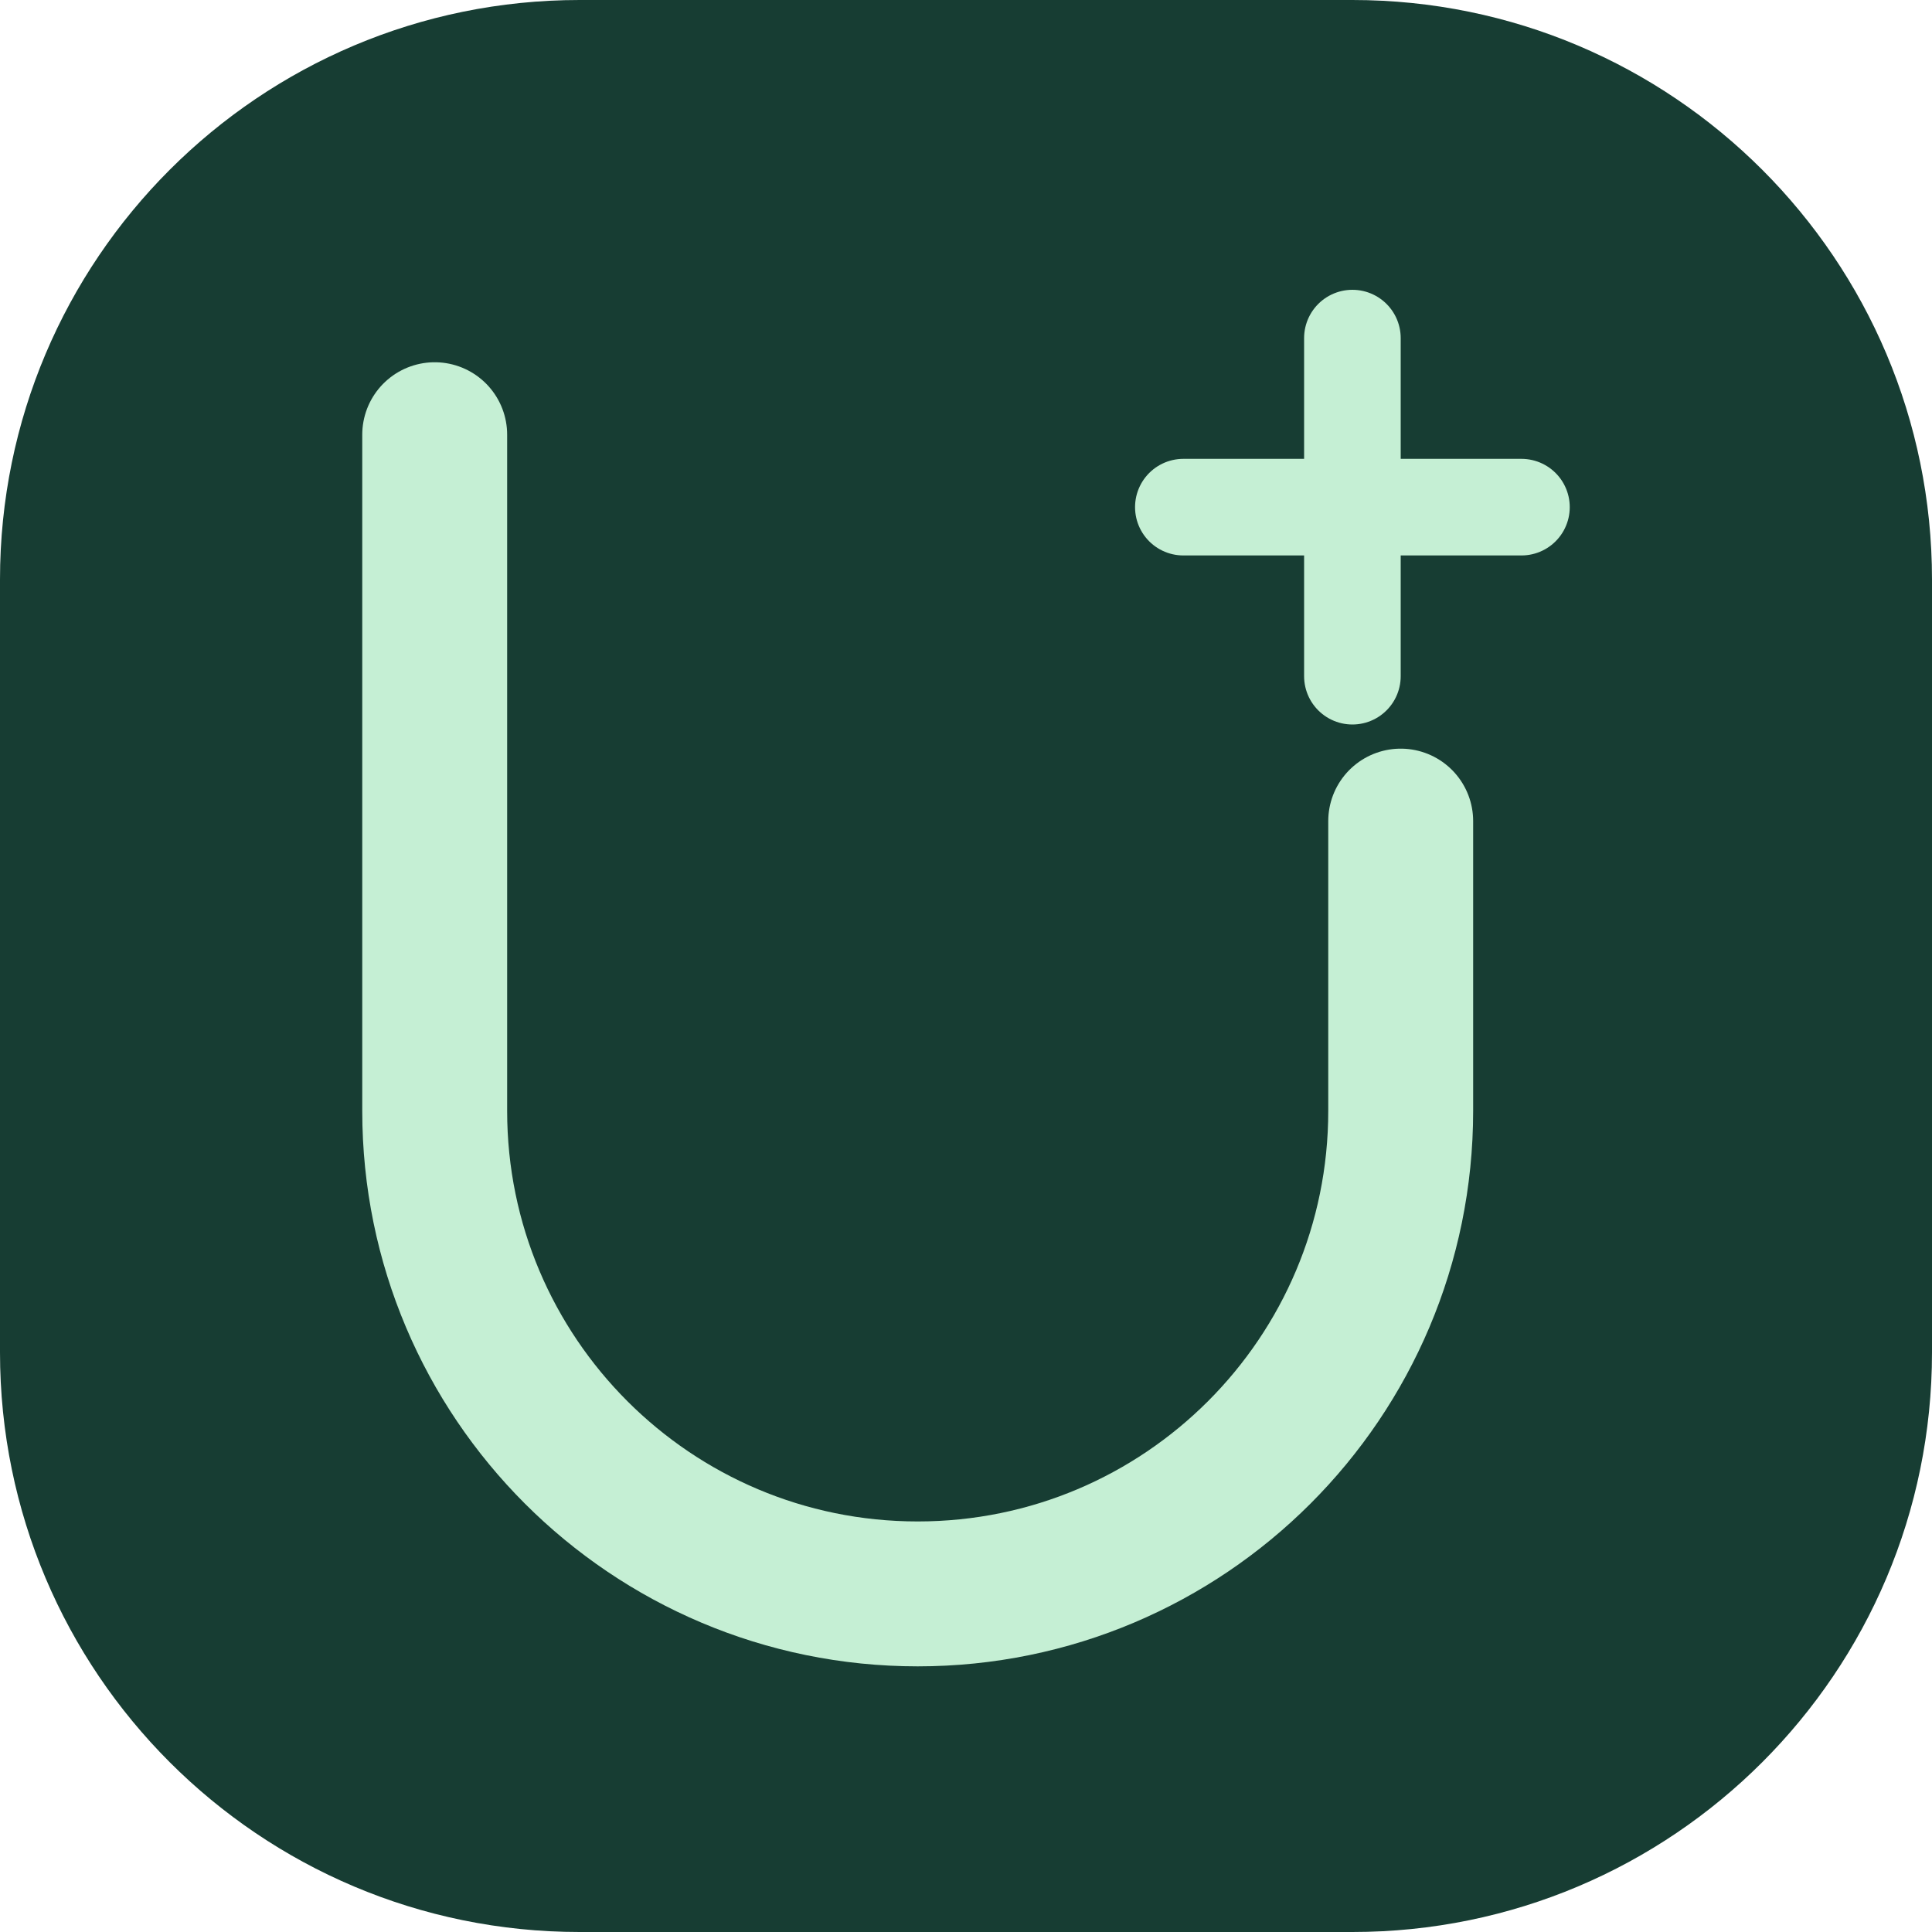
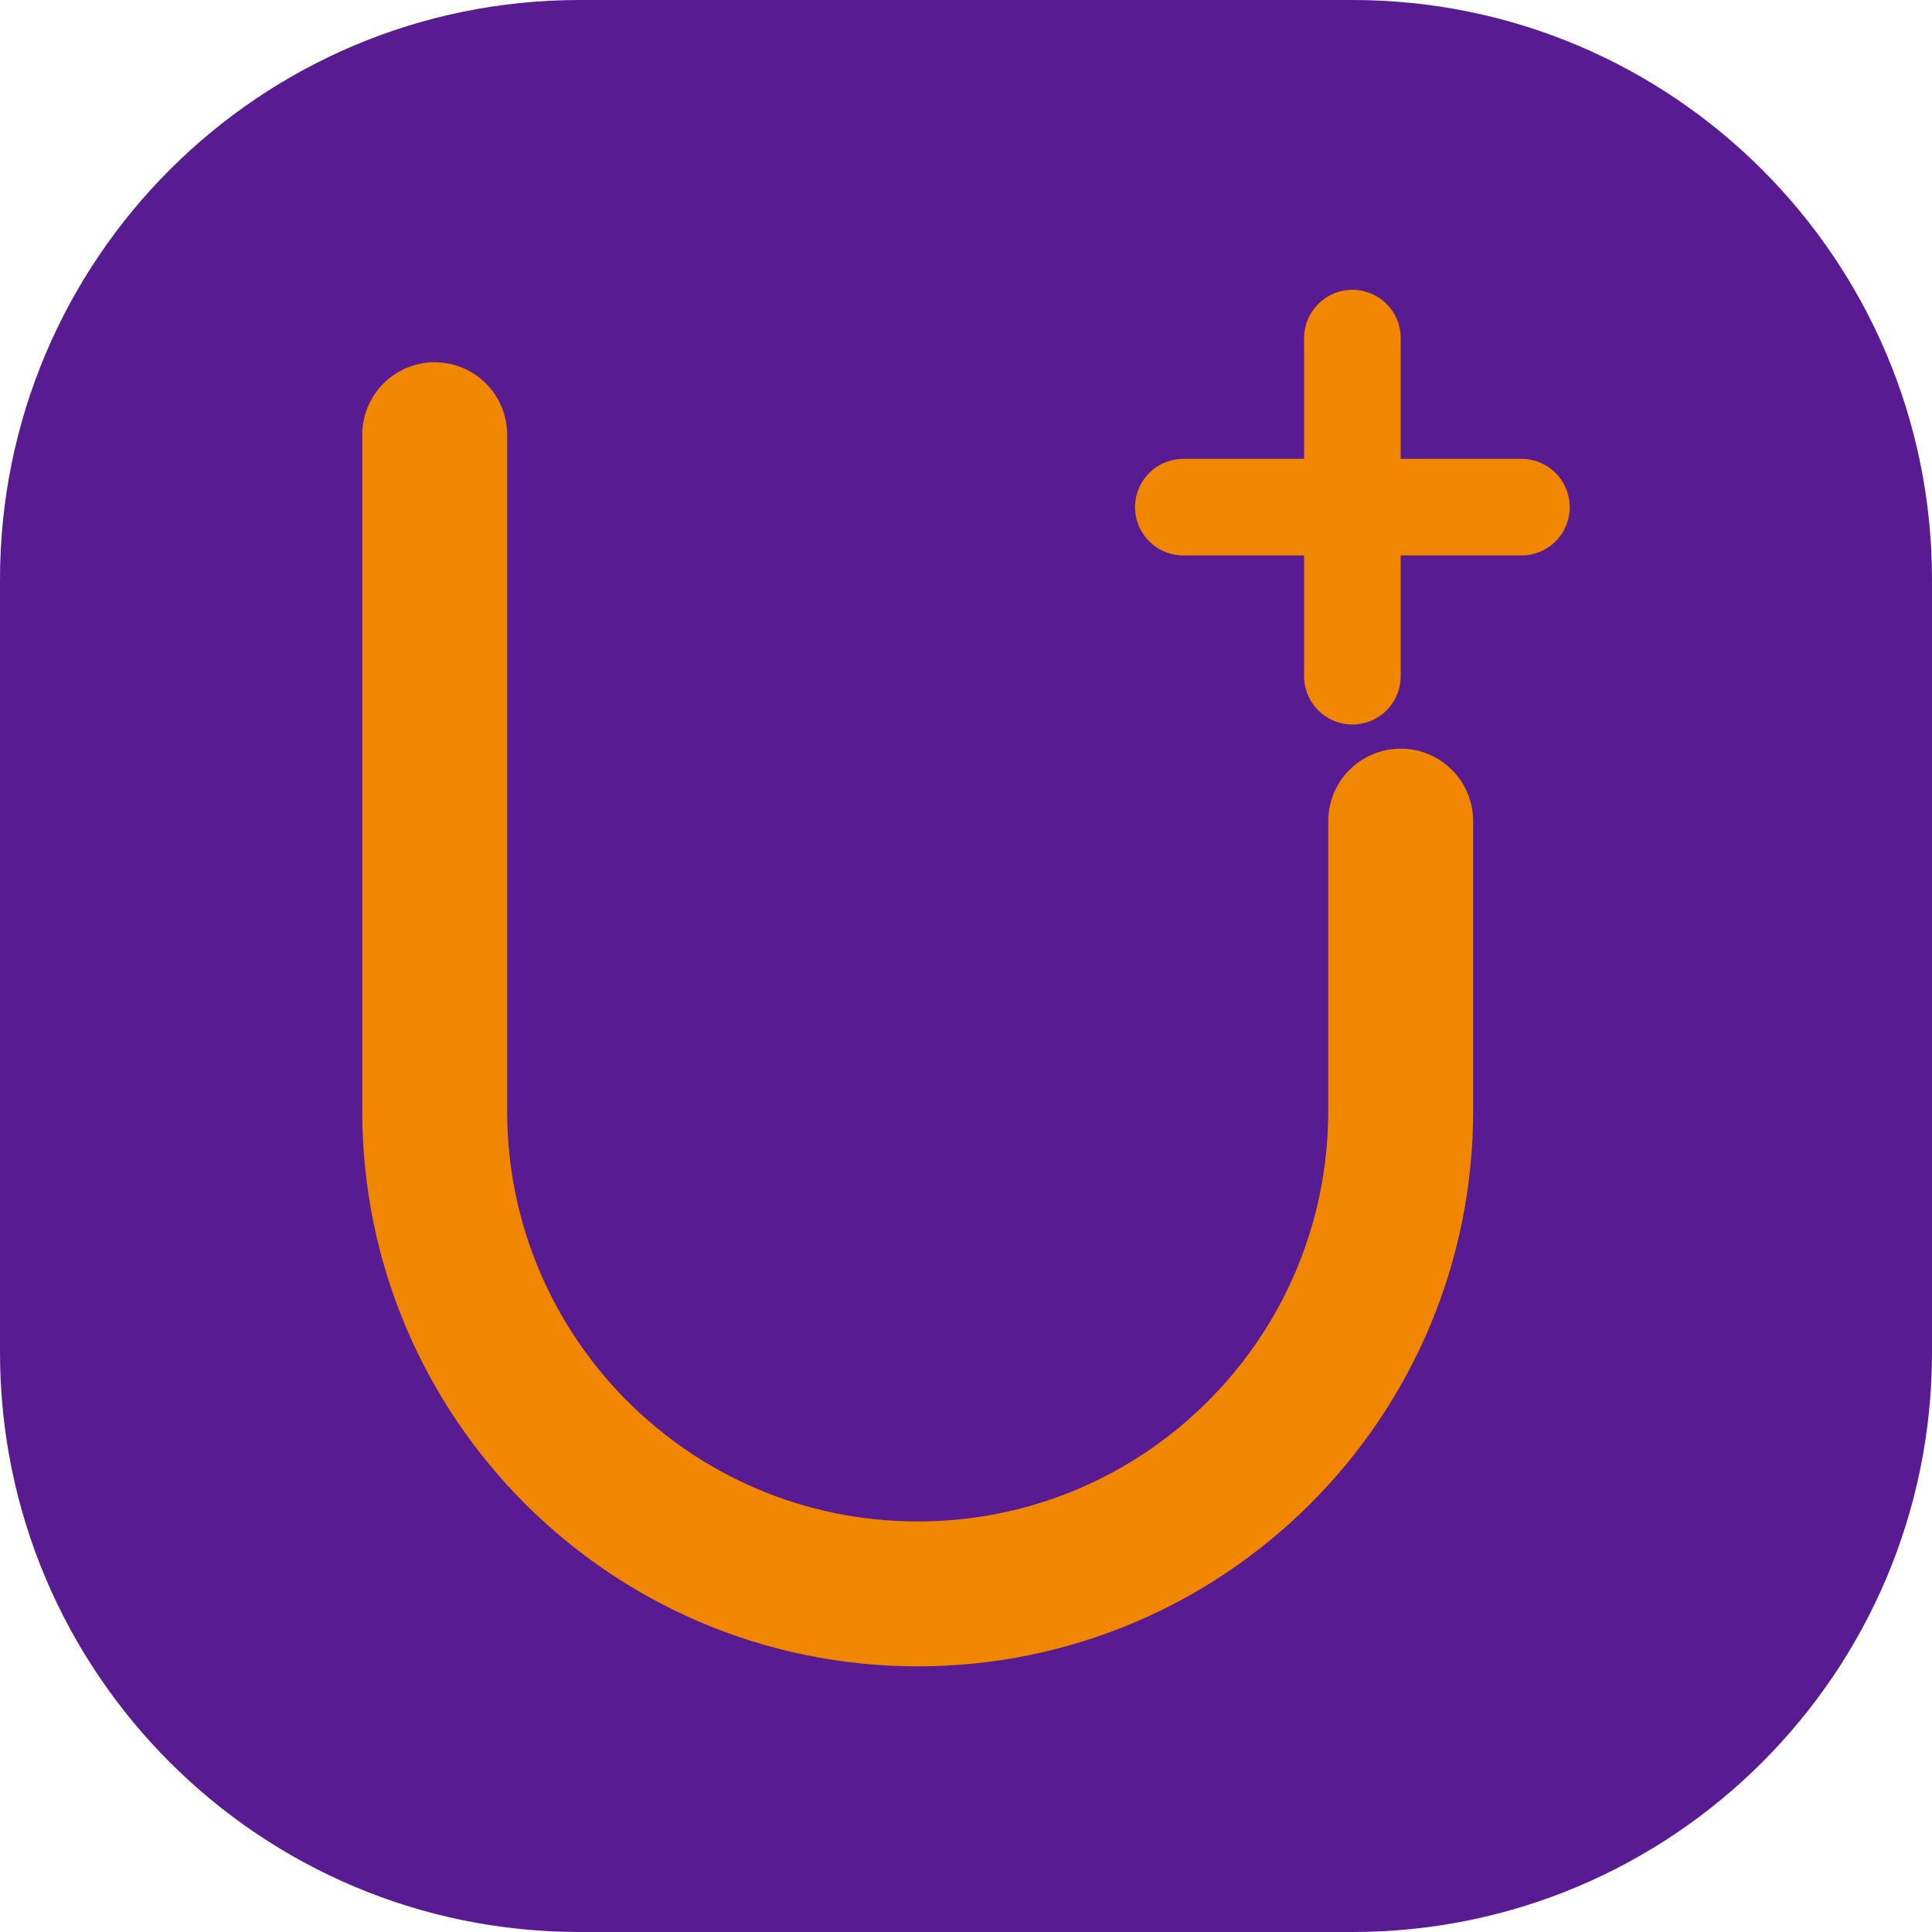
<svg xmlns="http://www.w3.org/2000/svg" viewBox="0 0 40 40">
-   <rect width="40" height="40" rx="12" fill="#173d33" />
-   <path d="M9 9v14a10 10 0 0 0 20 0v-6" fill="none" stroke="#c5efd4" stroke-width="3" stroke-linecap="round" />
-   <path d="M28 7v7m-3.5-3.5h7" fill="none" stroke="#c5efd4" stroke-width="2" stroke-linecap="round" />
+   <rect width="40" height="40" rx="12" fill="#591b92" />
+   <path d="M9 9v14a10 10 0 0 0 20 0v-6" fill="none" stroke="#f18700" stroke-width="3" stroke-linecap="round" />
+   <path d="M28 7v7m-3.5-3.5h7" fill="none" stroke="#f18700" stroke-width="2" stroke-linecap="round" />
</svg>
